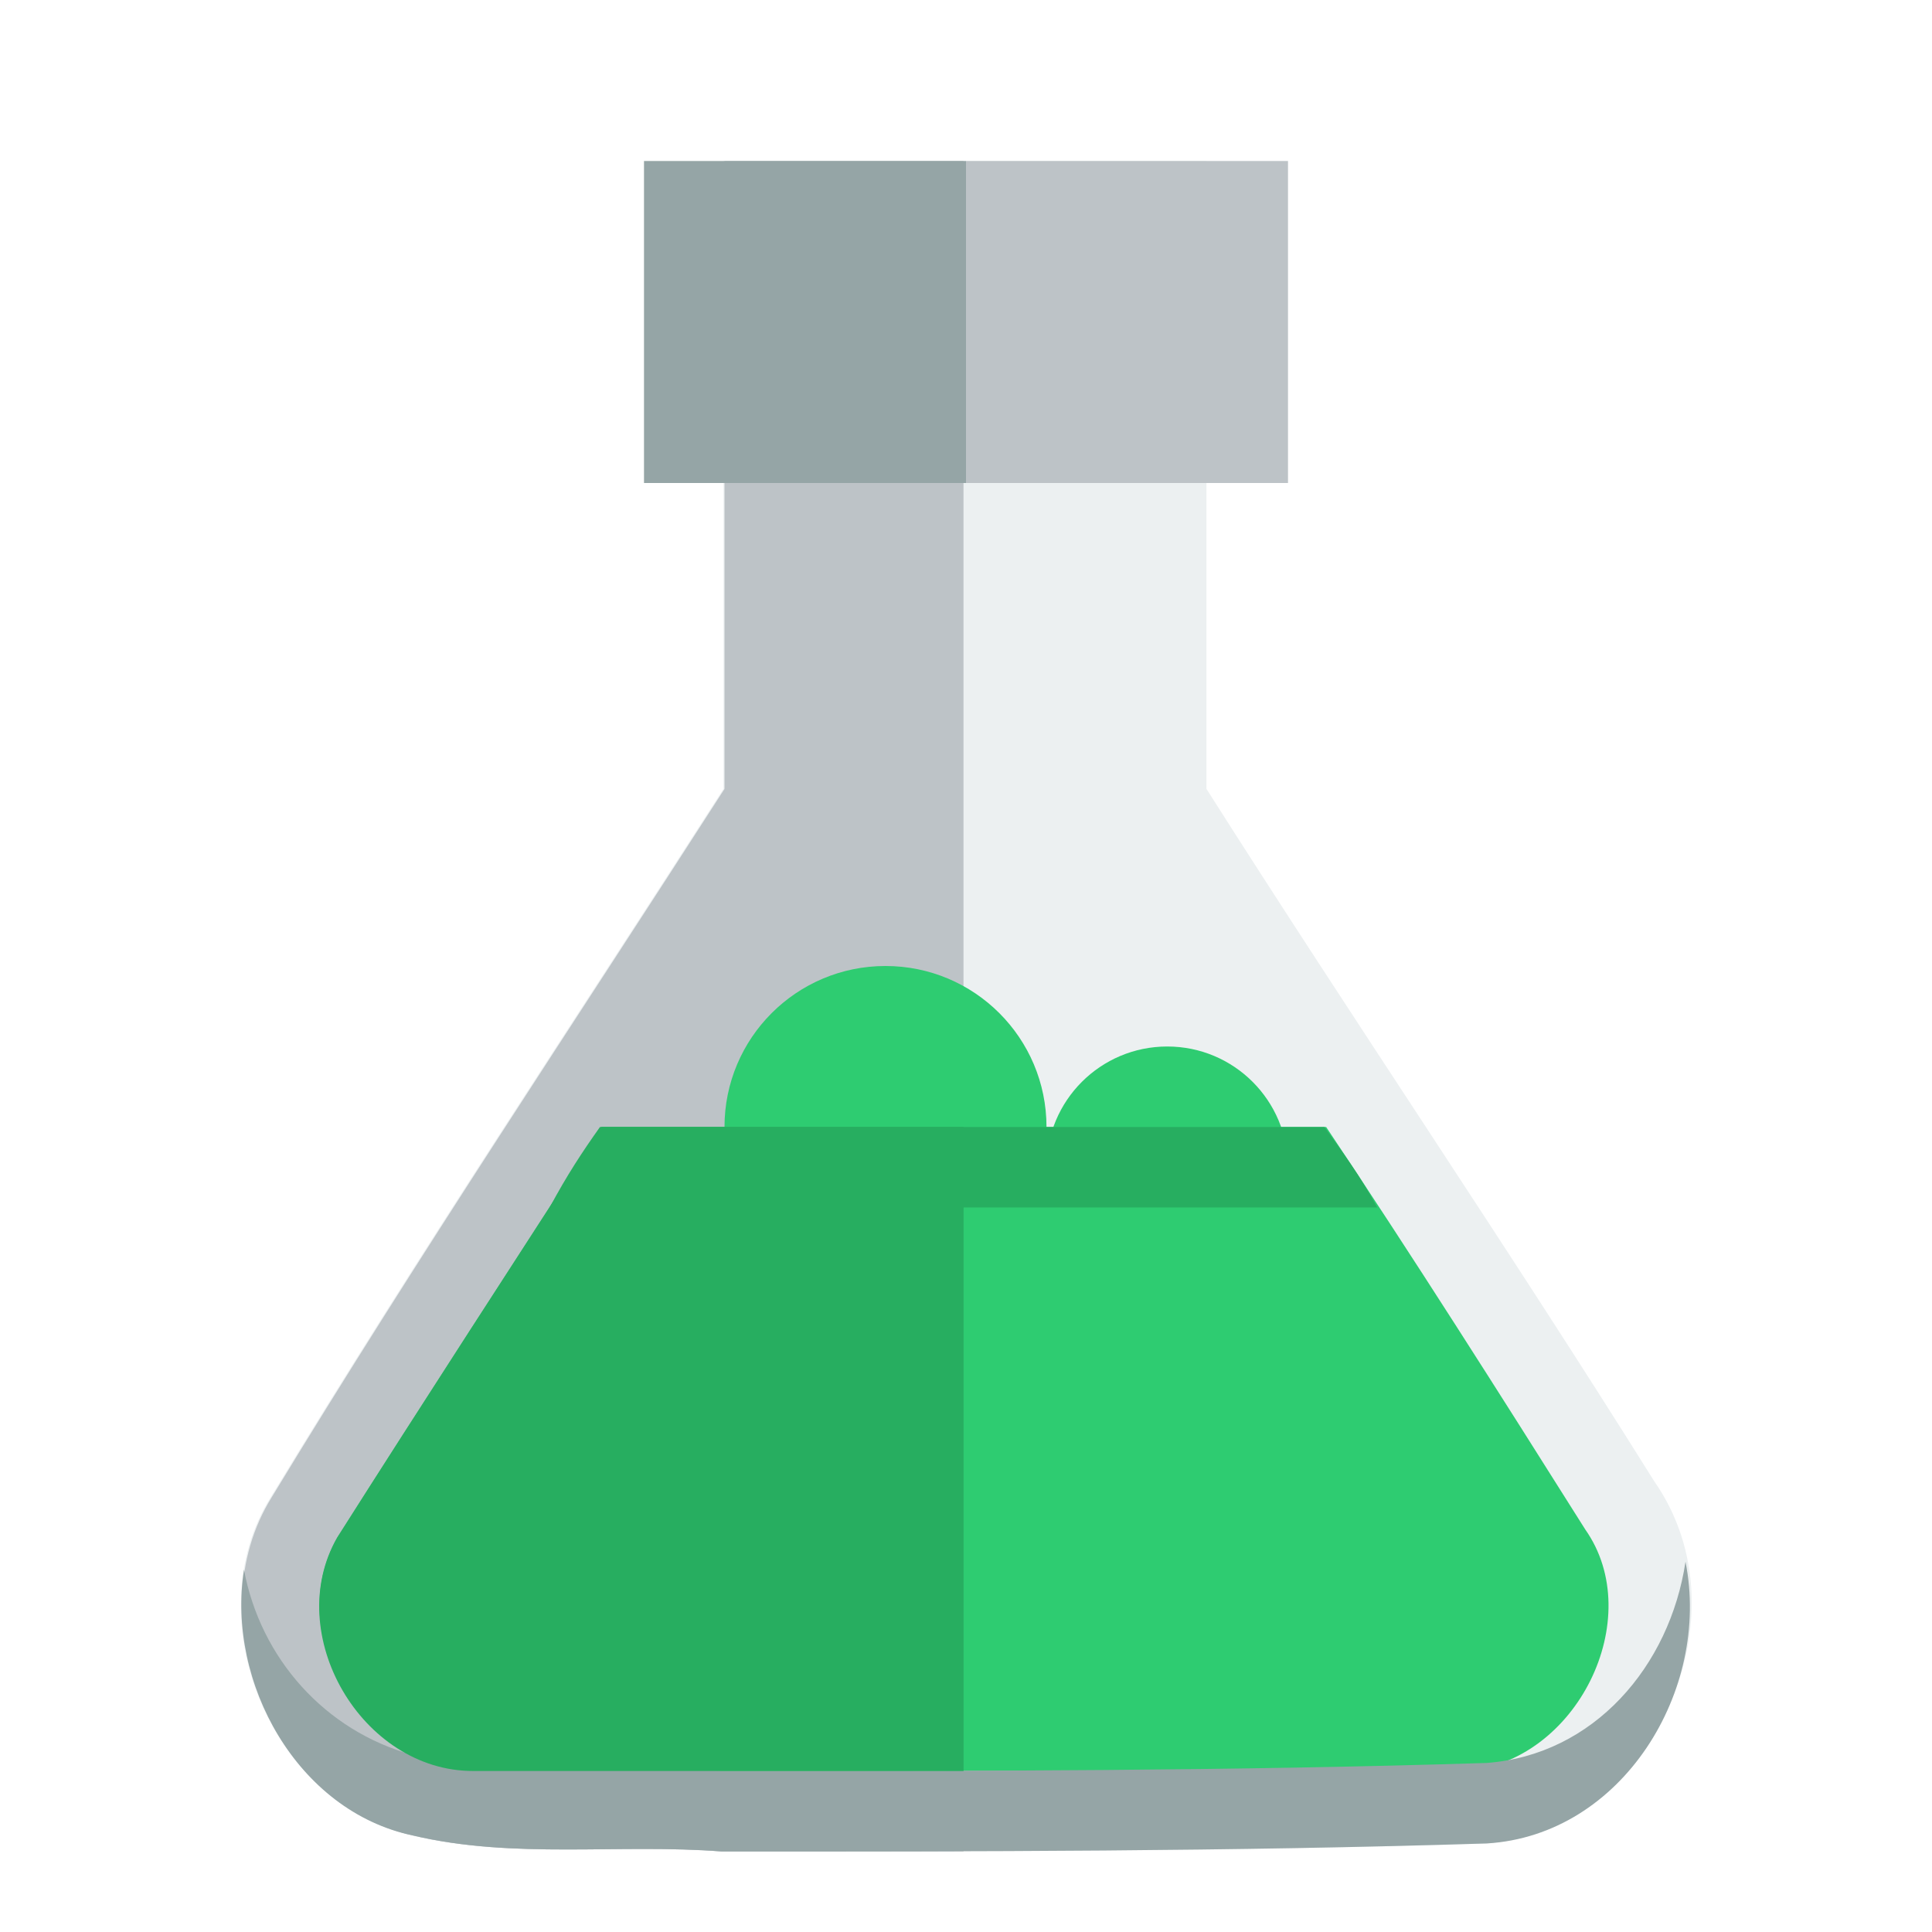
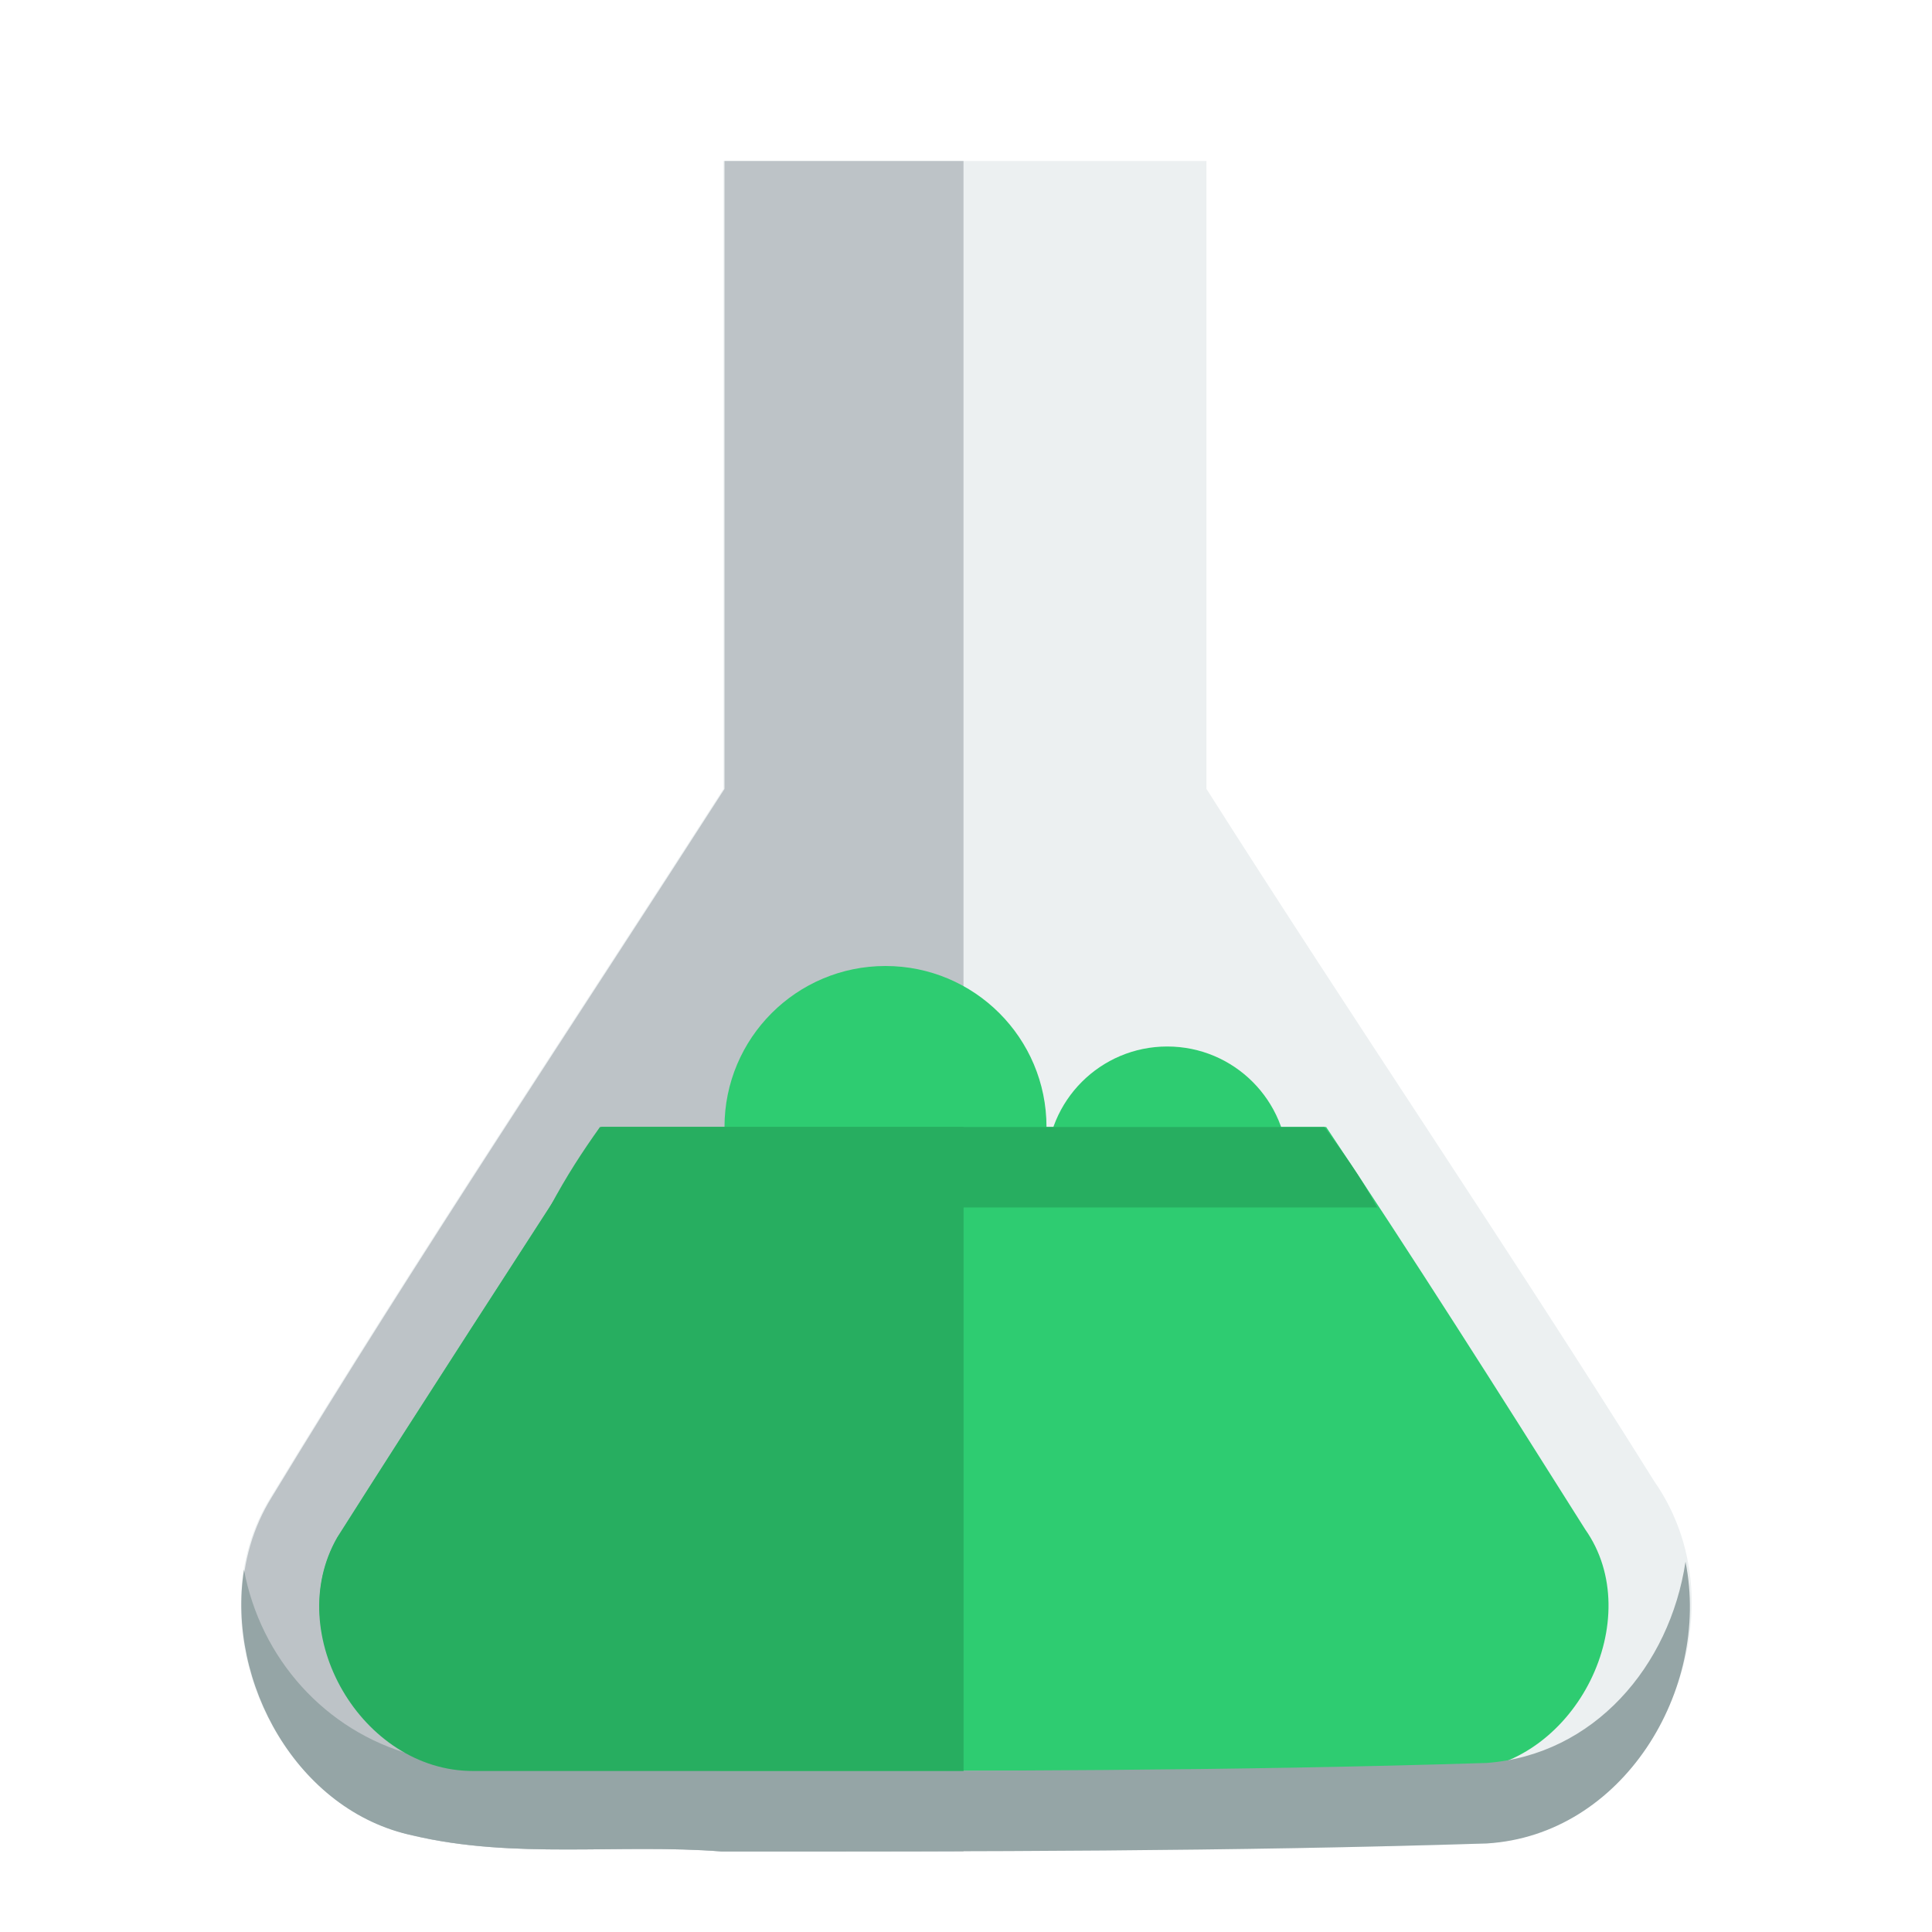
<svg xmlns="http://www.w3.org/2000/svg" height="24" width="24" version="1.1">
  <g transform="translate(0 -1028.4)">
    <g>
      <path style="block-progression:tb;text-indent:0;color:#000000;text-transform:none" d="m8.987 1030.4v7.8c-1.864 2.9-3.803 5.8-5.625 8.8-0.934 1.5-0.009 3.8 1.751 4.2 1.266 0.3 2.573 0.1 3.856 0.2 3.167 0 6.337 0 9.503-0.1 2.044-0.2 3.264-2.8 2.077-4.5-1.813-2.9-3.721-5.7-5.562-8.6v-7.8h-6z" fill="#ecf0f1" />
      <path d="m14 14c0 1.105-0.895 2-2 2s-2-0.895-2-2 0.895-2 2-2 2 0.895 2 2z" transform="matrix(.75 0 0 .75 5.5 1032.4)" fill="#2ecc71" />
      <path style="block-progression:tb;text-indent:0;color:#000000;text-transform:none" d="m9 1030.4v7.8c-1.864 2.9-3.803 5.8-5.625 8.8-0.934 1.5-0.009 3.8 1.75 4.2 1.266 0.3 2.561 0.1 3.844 0.2h3v-21h-2.969z" fill="#bdc3c7" />
      <path d="m14 14c0 1.105-0.895 2-2 2s-2-0.895-2-2 0.895-2 2-2 2 0.895 2 2z" transform="translate(-1 1028.4)" fill="#2ecc71" />
      <path d="m7.473 1042.4c-1.098 1.7-2.202 3.4-3.281 5.1-0.685 1.2 0.303 2.8 1.688 2.9h12.313c1.396-0.1 2.274-1.9 1.5-3-1.071-1.7-2.149-3.4-3.219-5h-9z" fill="#2ecc71" />
      <path style="block-progression:tb;text-indent:0;color:#000000;text-transform:none" d="m20.938 1047.8c-0.196 1.3-1.139 2.4-2.469 2.5-3.166 0.1-6.333 0.1-9.5 0.1-1.283-0.1-2.578 0.1-3.844-0.2-1.09-0.3-1.888-1.2-2.094-2.3-0.22 1.4 0.665 3 2.094 3.3 1.266 0.3 2.561 0.1 3.844 0.2 3.167 0 6.334 0 9.5-0.1 1.683-0.1 2.787-1.9 2.469-3.5z" fill="#95a5a6" />
      <path d="m7.469 1042.4c-1.098 1.7-2.202 3.4-3.281 5.1-0.685 1.2 0.303 2.9 1.688 2.9h6.094v-8h-4.5z" fill="#27ae60" />
-       <rect height="4" width="4" y="1030.4" x="8" fill="#95a5a6" />
-       <rect height="4" width="4" y="1030.4" x="12" fill="#bdc3c7" />
      <path d="m7.453 1042.4c-0.213 0.3-0.412 0.6-0.625 1h10.281c-0.215-0.4-0.441-0.7-0.656-1h-9z" fill="#27ae60" />
    </g>
  </g>
</svg>
